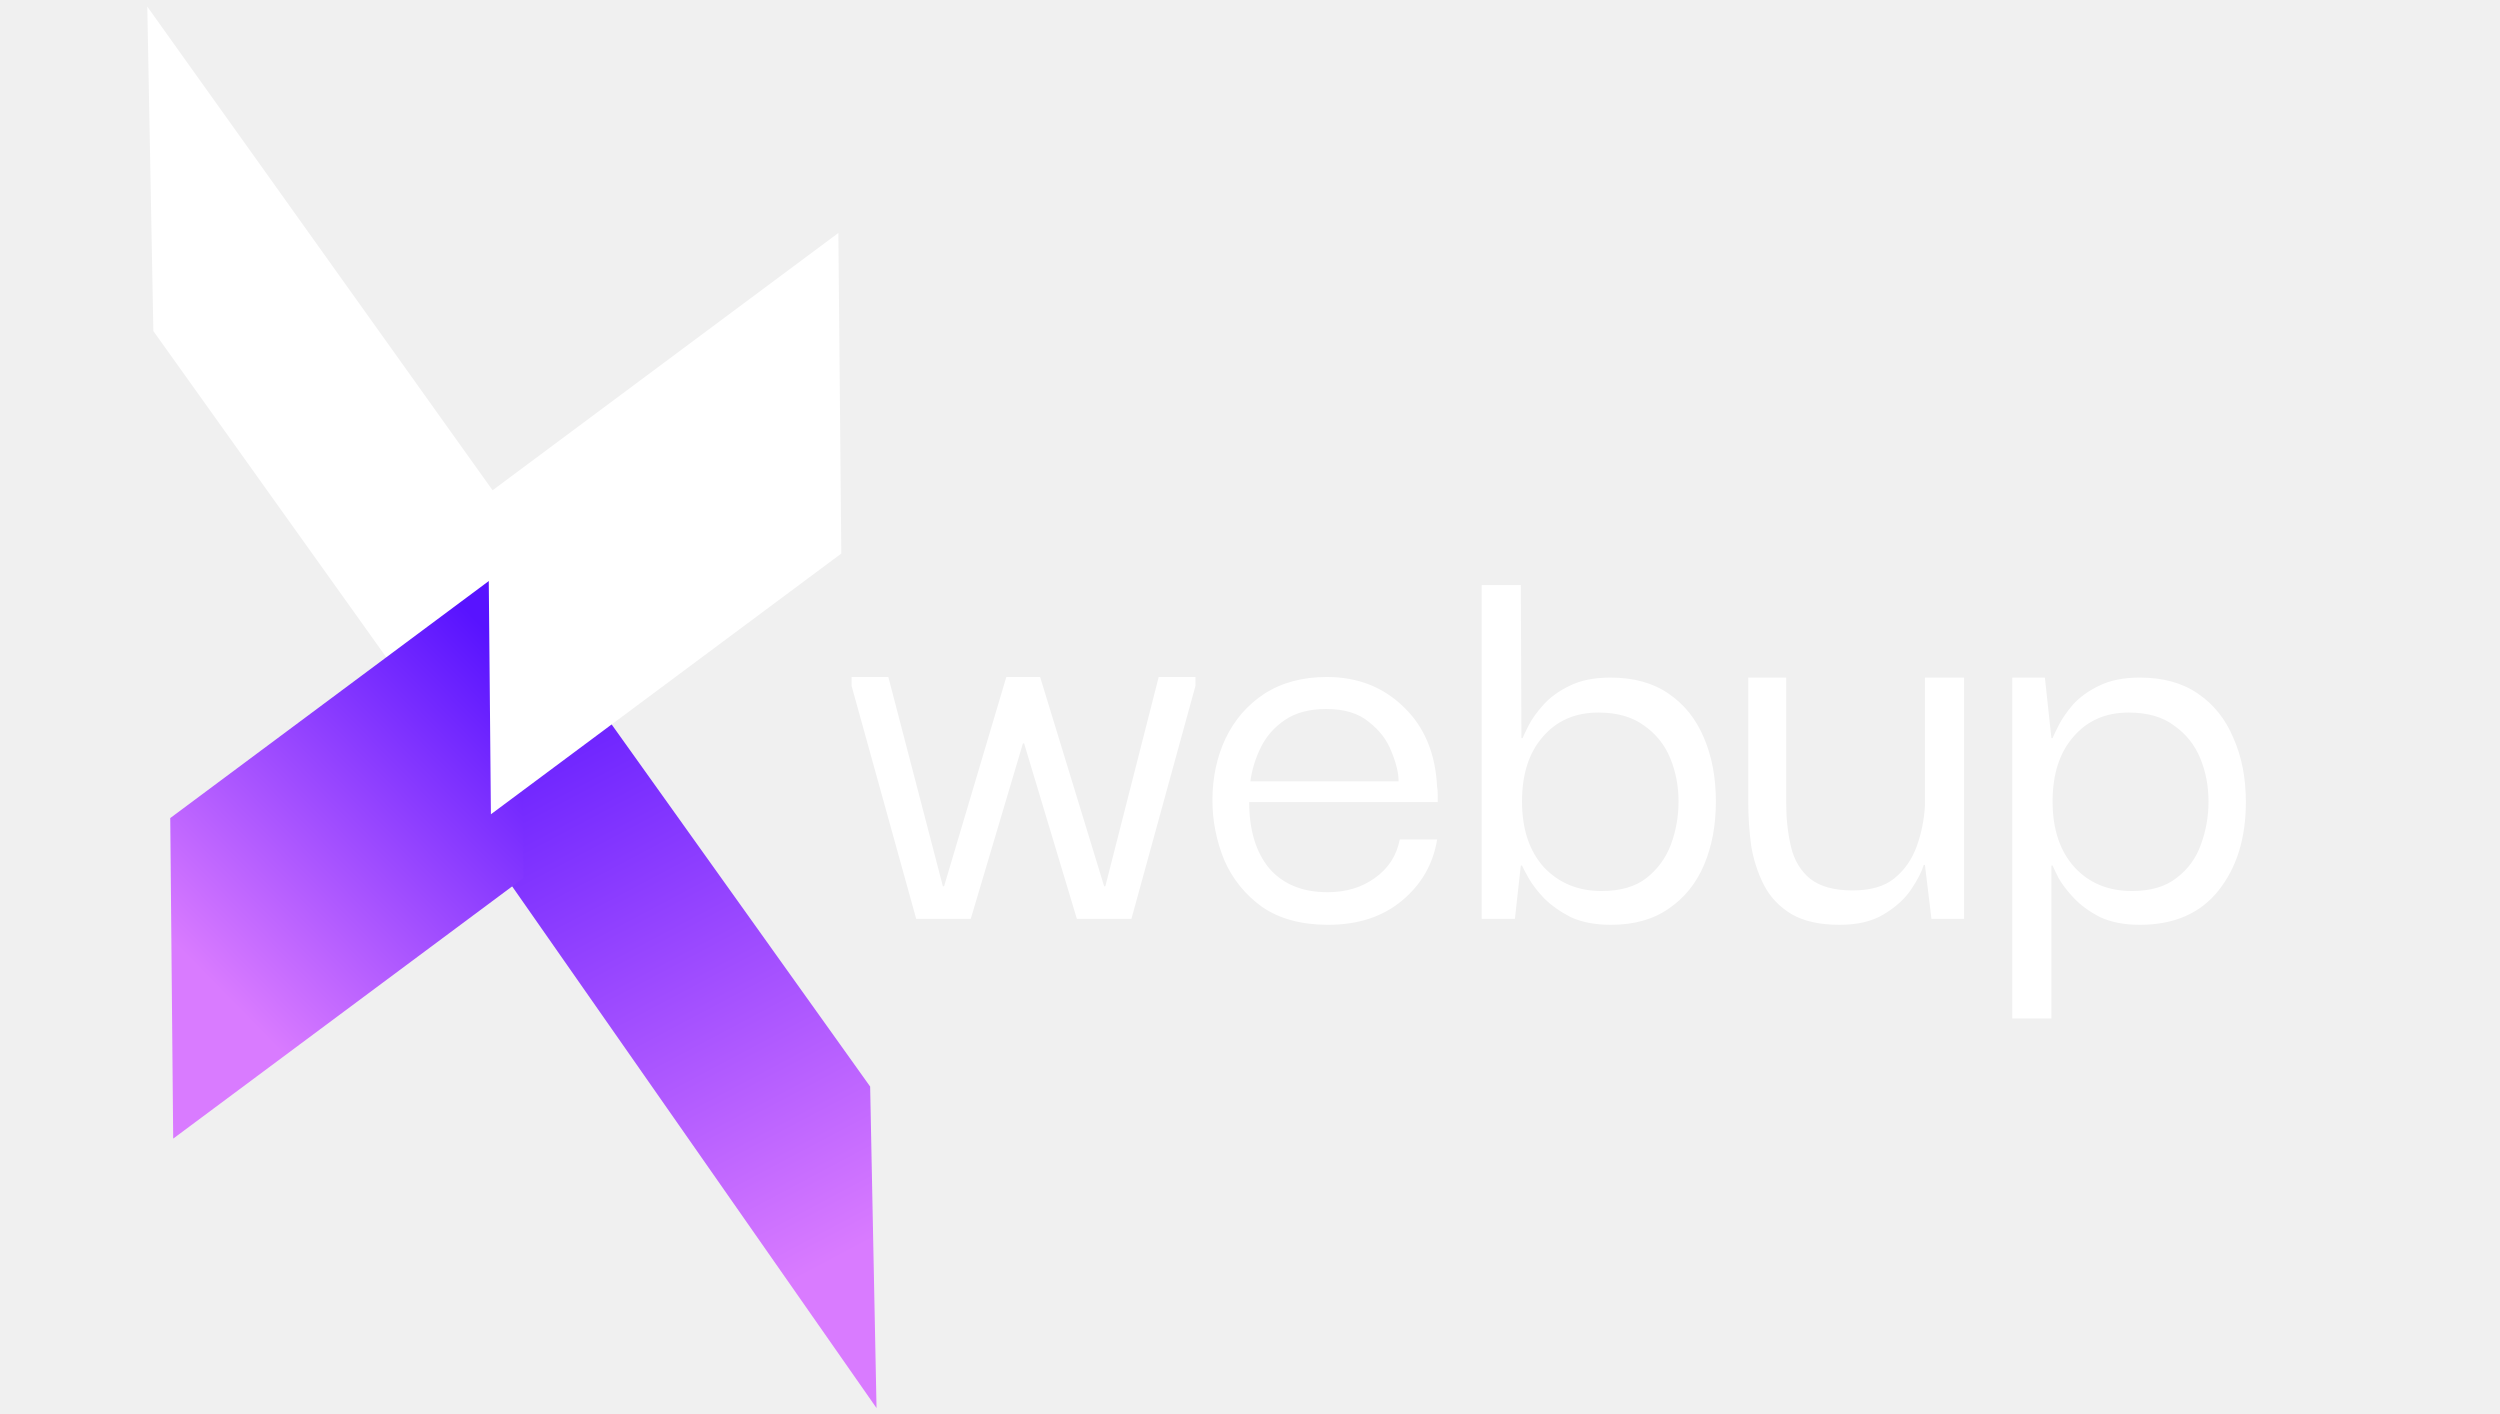
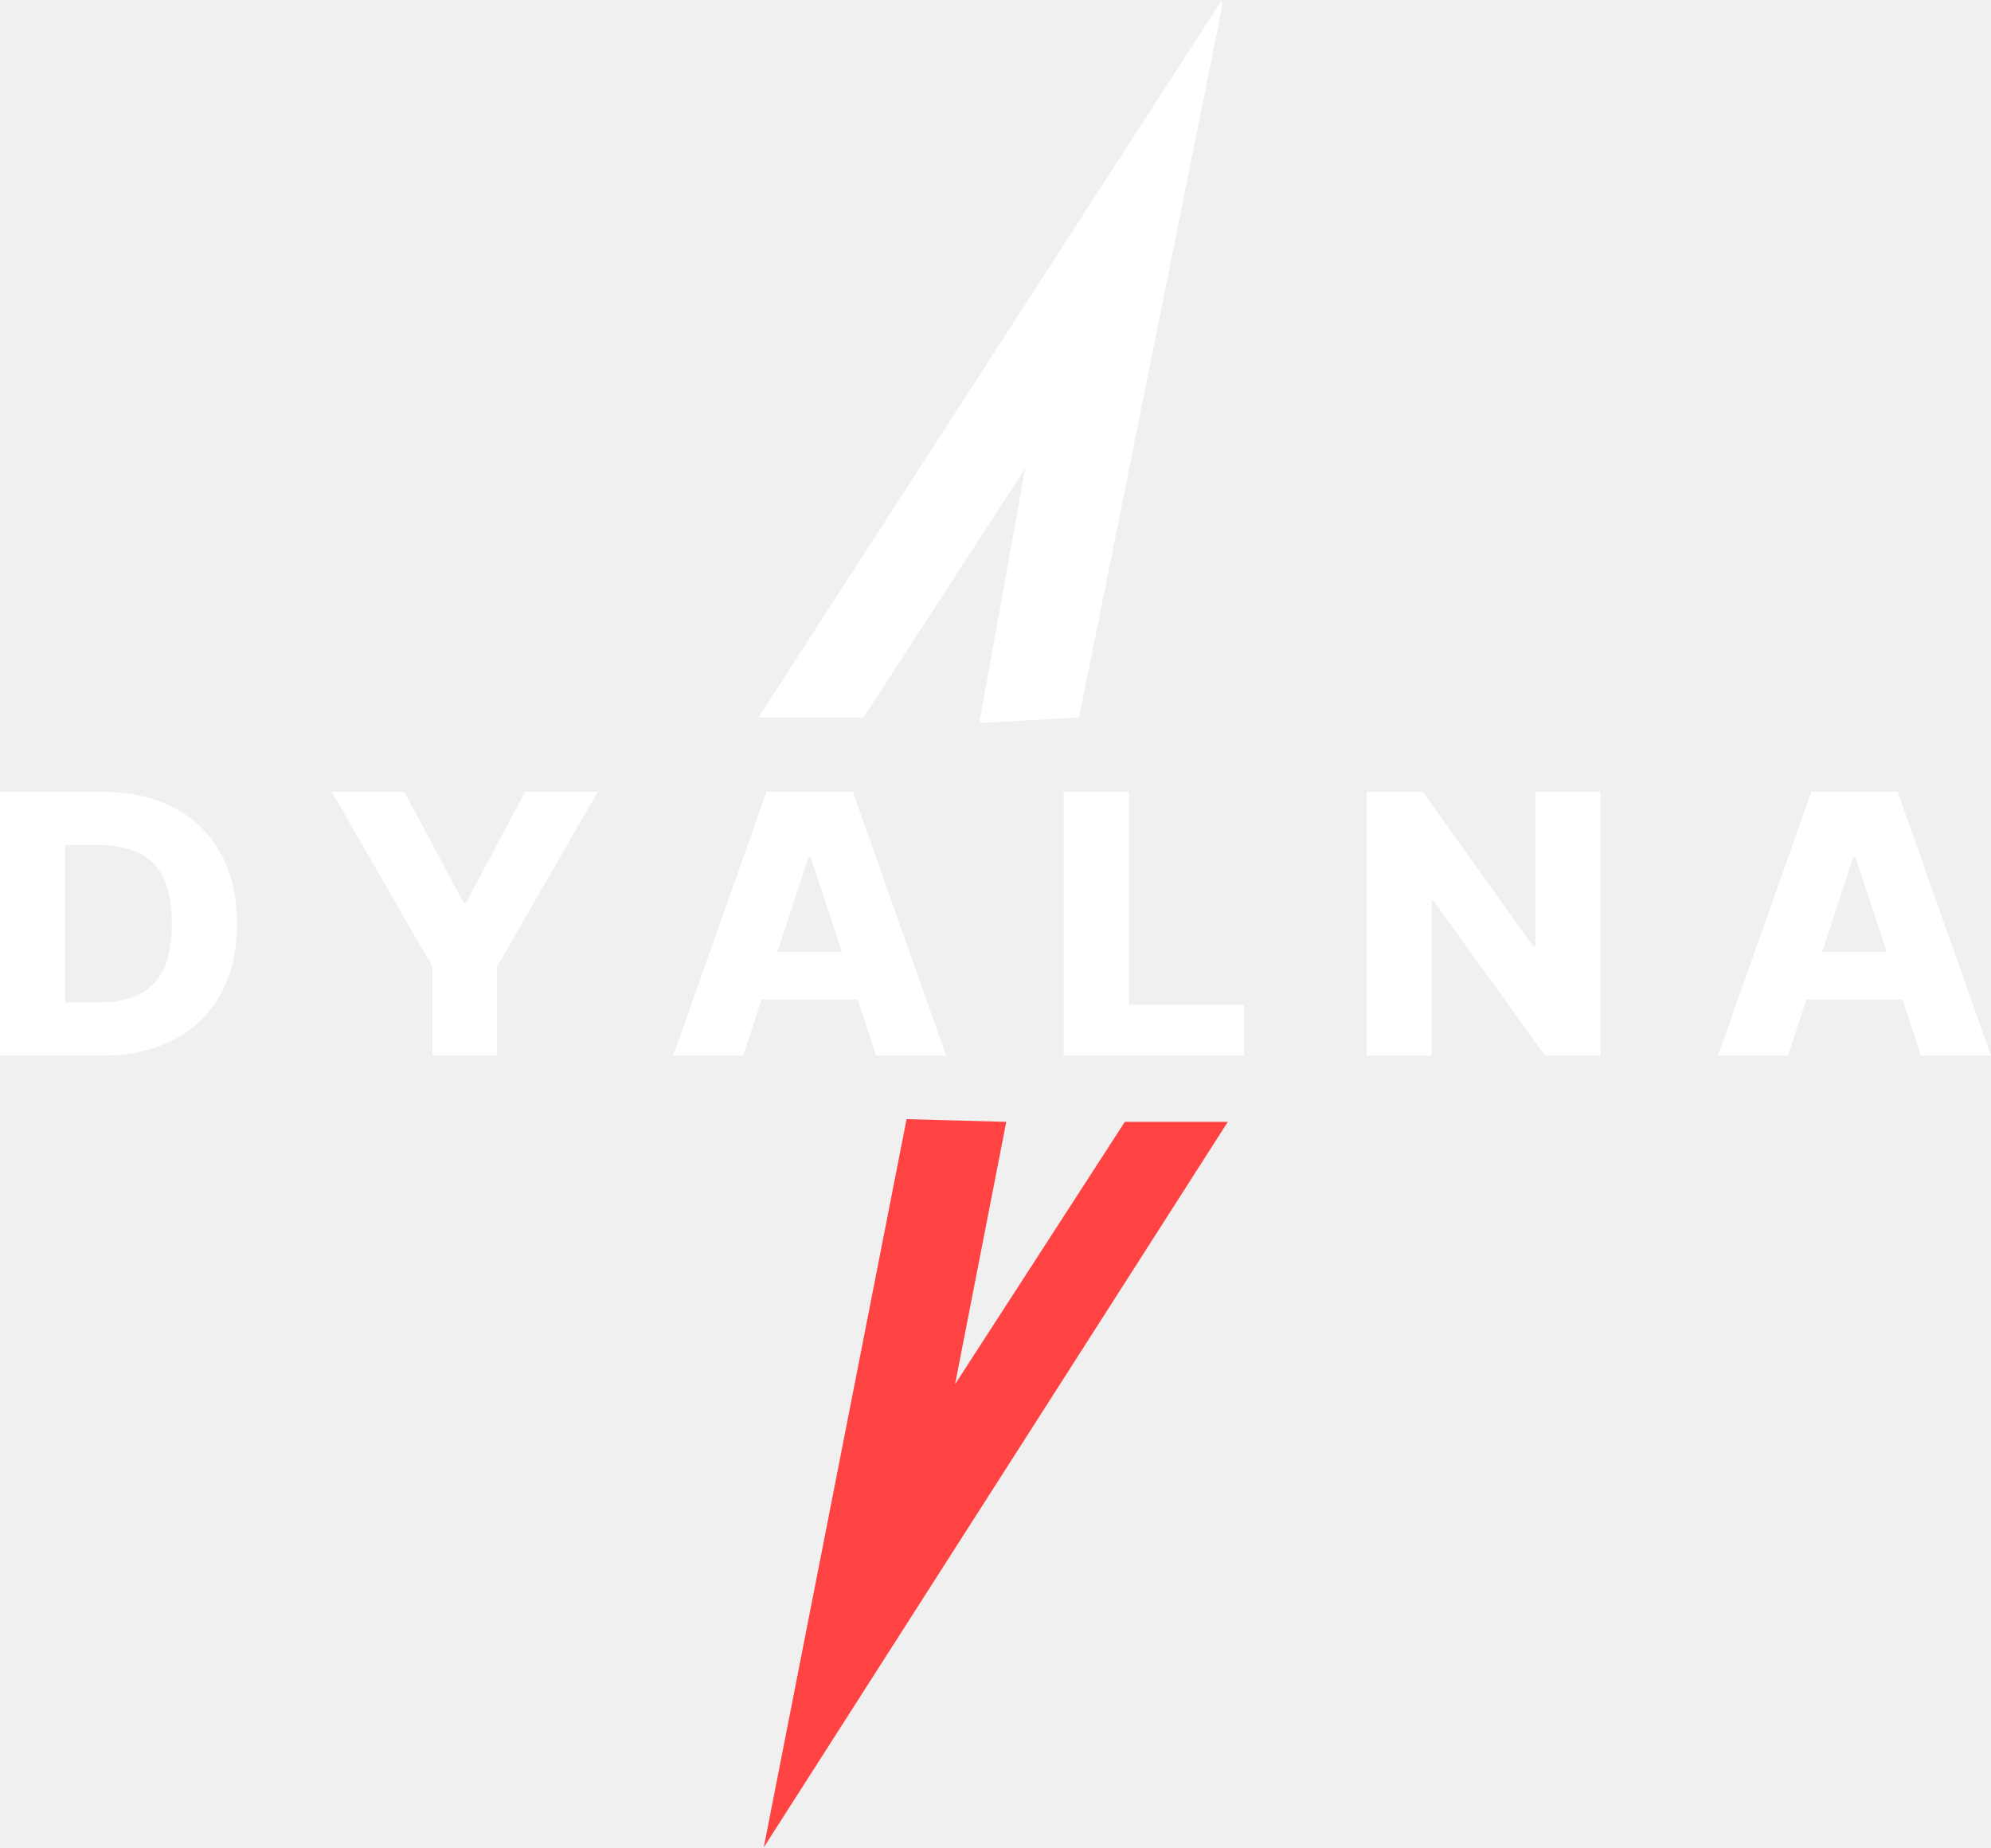
- <svg xmlns="http://www.w3.org/2000/svg" width="253" height="143" viewBox="0 0 253 143" fill="none">
-   <path d="M51.955 84.537L15.52 33.501L14.906 0.668L51.767 52.302L51.955 84.537Z" fill="white" />
-   <path d="M51.498 58.746L88.059 109.959L88.705 142.497L51.498 89.226L51.498 58.746Z" fill="url(#paint0_linear_113_2)" />
-   <path d="M17.527 115.229L52.986 88.843L52.689 56.402L17.229 82.788L17.527 115.229Z" fill="url(#paint1_linear_113_2)" />
-   <path d="M84.842 23.577L49.383 49.963L49.68 82.404L85.14 56.018L84.842 23.577Z" fill="white" />
-   <path d="M92.72 92.991L86.18 69.411V68.511H89.9L95.42 89.691H95.54L101.84 68.511H105.26L111.74 89.691H111.86L117.26 68.511H120.98V69.411L114.5 92.991H108.98L103.64 75.231H103.52L98.24 92.991H92.72ZM134.398 93.591C131.718 93.591 129.498 92.991 127.738 91.791C126.018 90.551 124.738 88.971 123.898 87.051C123.098 85.091 122.698 83.071 122.698 80.991C122.698 78.711 123.138 76.631 124.018 74.751C124.938 72.831 126.258 71.311 127.978 70.191C129.738 69.071 131.838 68.511 134.278 68.511C137.398 68.511 139.998 69.531 142.078 71.571C144.158 73.571 145.278 76.271 145.438 79.671C145.478 79.831 145.498 80.071 145.498 80.391C145.498 80.671 145.498 80.931 145.498 81.171H126.418C126.418 84.011 127.098 86.251 128.458 87.891C129.858 89.491 131.818 90.291 134.338 90.291C136.218 90.291 137.818 89.811 139.138 88.851C140.498 87.891 141.338 86.591 141.658 84.951H145.438C145.038 87.431 143.858 89.491 141.898 91.131C139.938 92.771 137.438 93.591 134.398 93.591ZM126.538 79.071H141.538C141.538 78.231 141.298 77.231 140.818 76.071C140.378 74.911 139.618 73.911 138.538 73.071C137.498 72.191 136.058 71.751 134.218 71.751C132.538 71.751 131.158 72.111 130.078 72.831C128.998 73.551 128.178 74.471 127.618 75.591C127.058 76.711 126.698 77.871 126.538 79.071ZM163.028 93.591C161.428 93.591 160.068 93.331 158.948 92.811C157.868 92.251 156.968 91.611 156.248 90.891C155.568 90.171 155.048 89.491 154.688 88.851C154.328 88.211 154.108 87.791 154.028 87.591H153.908L153.308 92.991H149.948V59.211H153.908L153.968 74.691H154.088C154.168 74.491 154.368 74.071 154.688 73.431C155.008 72.791 155.508 72.091 156.188 71.331C156.868 70.571 157.748 69.931 158.828 69.411C159.948 68.851 161.328 68.571 162.968 68.571C165.328 68.571 167.288 69.111 168.848 70.191C170.448 71.271 171.648 72.771 172.448 74.691C173.248 76.571 173.648 78.711 173.648 81.111C173.648 83.511 173.248 85.651 172.448 87.531C171.648 89.411 170.448 90.891 168.848 91.971C167.288 93.051 165.348 93.591 163.028 93.591ZM162.068 90.171C163.988 90.171 165.508 89.731 166.628 88.851C167.748 87.971 168.568 86.851 169.088 85.491C169.608 84.091 169.868 82.631 169.868 81.111C169.868 79.551 169.588 78.091 169.028 76.731C168.468 75.371 167.588 74.271 166.388 73.431C165.188 72.551 163.648 72.111 161.768 72.111C159.408 72.111 157.528 72.931 156.128 74.571C154.728 76.171 154.028 78.351 154.028 81.111C154.028 83.911 154.768 86.131 156.248 87.771C157.768 89.371 159.708 90.171 162.068 90.171ZM186.163 93.591C184.163 93.591 182.543 93.231 181.303 92.511C180.103 91.791 179.183 90.831 178.543 89.631C177.903 88.391 177.463 87.051 177.223 85.611C177.023 84.131 176.923 82.651 176.923 81.171V68.571H180.763V81.231C180.763 82.831 180.923 84.311 181.243 85.671C181.563 87.031 182.203 88.111 183.163 88.911C184.163 89.711 185.603 90.111 187.483 90.111C189.283 90.111 190.683 89.711 191.683 88.911C192.723 88.071 193.483 86.991 193.963 85.671C194.443 84.351 194.723 82.971 194.803 81.531V68.571H198.763V92.991H195.463L194.803 87.531H194.683C194.483 88.211 194.063 89.031 193.423 89.991C192.783 90.951 191.863 91.791 190.663 92.511C189.503 93.231 188.003 93.591 186.163 93.591ZM216.542 93.591C214.982 93.591 213.642 93.331 212.522 92.811C211.442 92.251 210.562 91.611 209.882 90.891C209.202 90.171 208.682 89.491 208.322 88.851C208.002 88.211 207.802 87.791 207.722 87.591H207.602V103.071H203.642V68.571H206.942L207.602 74.691H207.722C207.802 74.491 208.002 74.071 208.322 73.431C208.642 72.791 209.122 72.091 209.762 71.331C210.442 70.571 211.322 69.931 212.402 69.411C213.522 68.851 214.902 68.571 216.542 68.571C218.902 68.571 220.862 69.111 222.422 70.191C224.022 71.271 225.222 72.771 226.022 74.691C226.862 76.571 227.282 78.731 227.282 81.171C227.282 84.811 226.362 87.791 224.522 90.111C222.682 92.431 220.022 93.591 216.542 93.591ZM215.762 90.171C217.642 90.171 219.142 89.731 220.262 88.851C221.422 87.971 222.242 86.851 222.722 85.491C223.242 84.091 223.502 82.631 223.502 81.111C223.502 79.551 223.222 78.091 222.662 76.731C222.102 75.371 221.222 74.271 220.022 73.431C218.862 72.551 217.322 72.111 215.402 72.111C213.082 72.111 211.222 72.931 209.822 74.571C208.422 76.171 207.722 78.351 207.722 81.111C207.722 83.911 208.462 86.131 209.942 87.771C211.422 89.371 213.362 90.171 215.762 90.171Z" fill="white" />
-   <defs>
-     <linearGradient id="paint0_linear_113_2" x1="54.875" y1="62.562" x2="88.347" y2="125.488" gradientUnits="userSpaceOnUse">
-       <stop stop-color="#5813FF" />
-       <stop offset="1" stop-color="#D97BFF" />
-     </linearGradient>
-     <linearGradient id="paint1_linear_113_2" x1="48.081" y1="62.562" x2="16.074" y2="93.913" gradientUnits="userSpaceOnUse">
-       <stop stop-color="#5813FF" />
-       <stop offset="1" stop-color="#D97BFF" />
-     </linearGradient>
-   </defs>
+ <svg xmlns="http://www.w3.org/2000/svg" width="83" height="77" viewBox="0 0 83 77" fill="none">
+   <path d="M4.218 44H0V33H4.218C5.385 33 6.391 33.22 7.236 33.661C8.081 34.097 8.732 34.728 9.188 35.551C9.648 36.371 9.878 37.352 9.878 38.495C9.878 39.641 9.648 40.625 9.188 41.449C8.732 42.272 8.081 42.904 7.236 43.345C6.391 43.782 5.385 44 4.218 44ZM2.715 41.782H4.112C4.77 41.782 5.325 41.674 5.778 41.459C6.234 41.241 6.578 40.892 6.81 40.412C7.045 39.932 7.163 39.293 7.163 38.495C7.163 37.7 7.045 37.062 6.81 36.583C6.574 36.103 6.226 35.755 5.766 35.541C5.31 35.326 4.747 35.218 4.078 35.218H2.715V41.782ZM13.827 33H16.856L19.324 37.625H19.425L21.893 33H24.922L20.721 40.289V44H18.028V40.289L13.827 33ZM30.98 44H28.063L31.956 33H35.551L39.444 44H36.527L33.796 35.723H33.706L30.98 44ZM30.626 39.671H36.847V41.658H30.626V39.671ZM44.342 44V33H47.057V41.884H51.865V44H44.342ZM66.712 33V44H64.407L59.762 37.544H59.684V44H56.969V33H59.313L63.913 39.44H64.008V33H66.712ZM74.536 44H71.618L75.512 33H79.107L83 44H80.083L77.351 35.723H77.262L74.536 44ZM74.182 39.671H80.403V41.658H74.182V39.671Z" fill="white" />
+   <path d="M46.892 46.758H51.185L31.839 77L37.793 46.646L41.949 46.758L39.815 57.694L46.892 46.758Z" fill="#FF4343" />
+   <path d="M50.936 0.335L44.982 29.907L40.826 30.13L42.736 19.529L35.996 29.907H31.614L50.936 0V0.335Z" fill="white" />
</svg>
